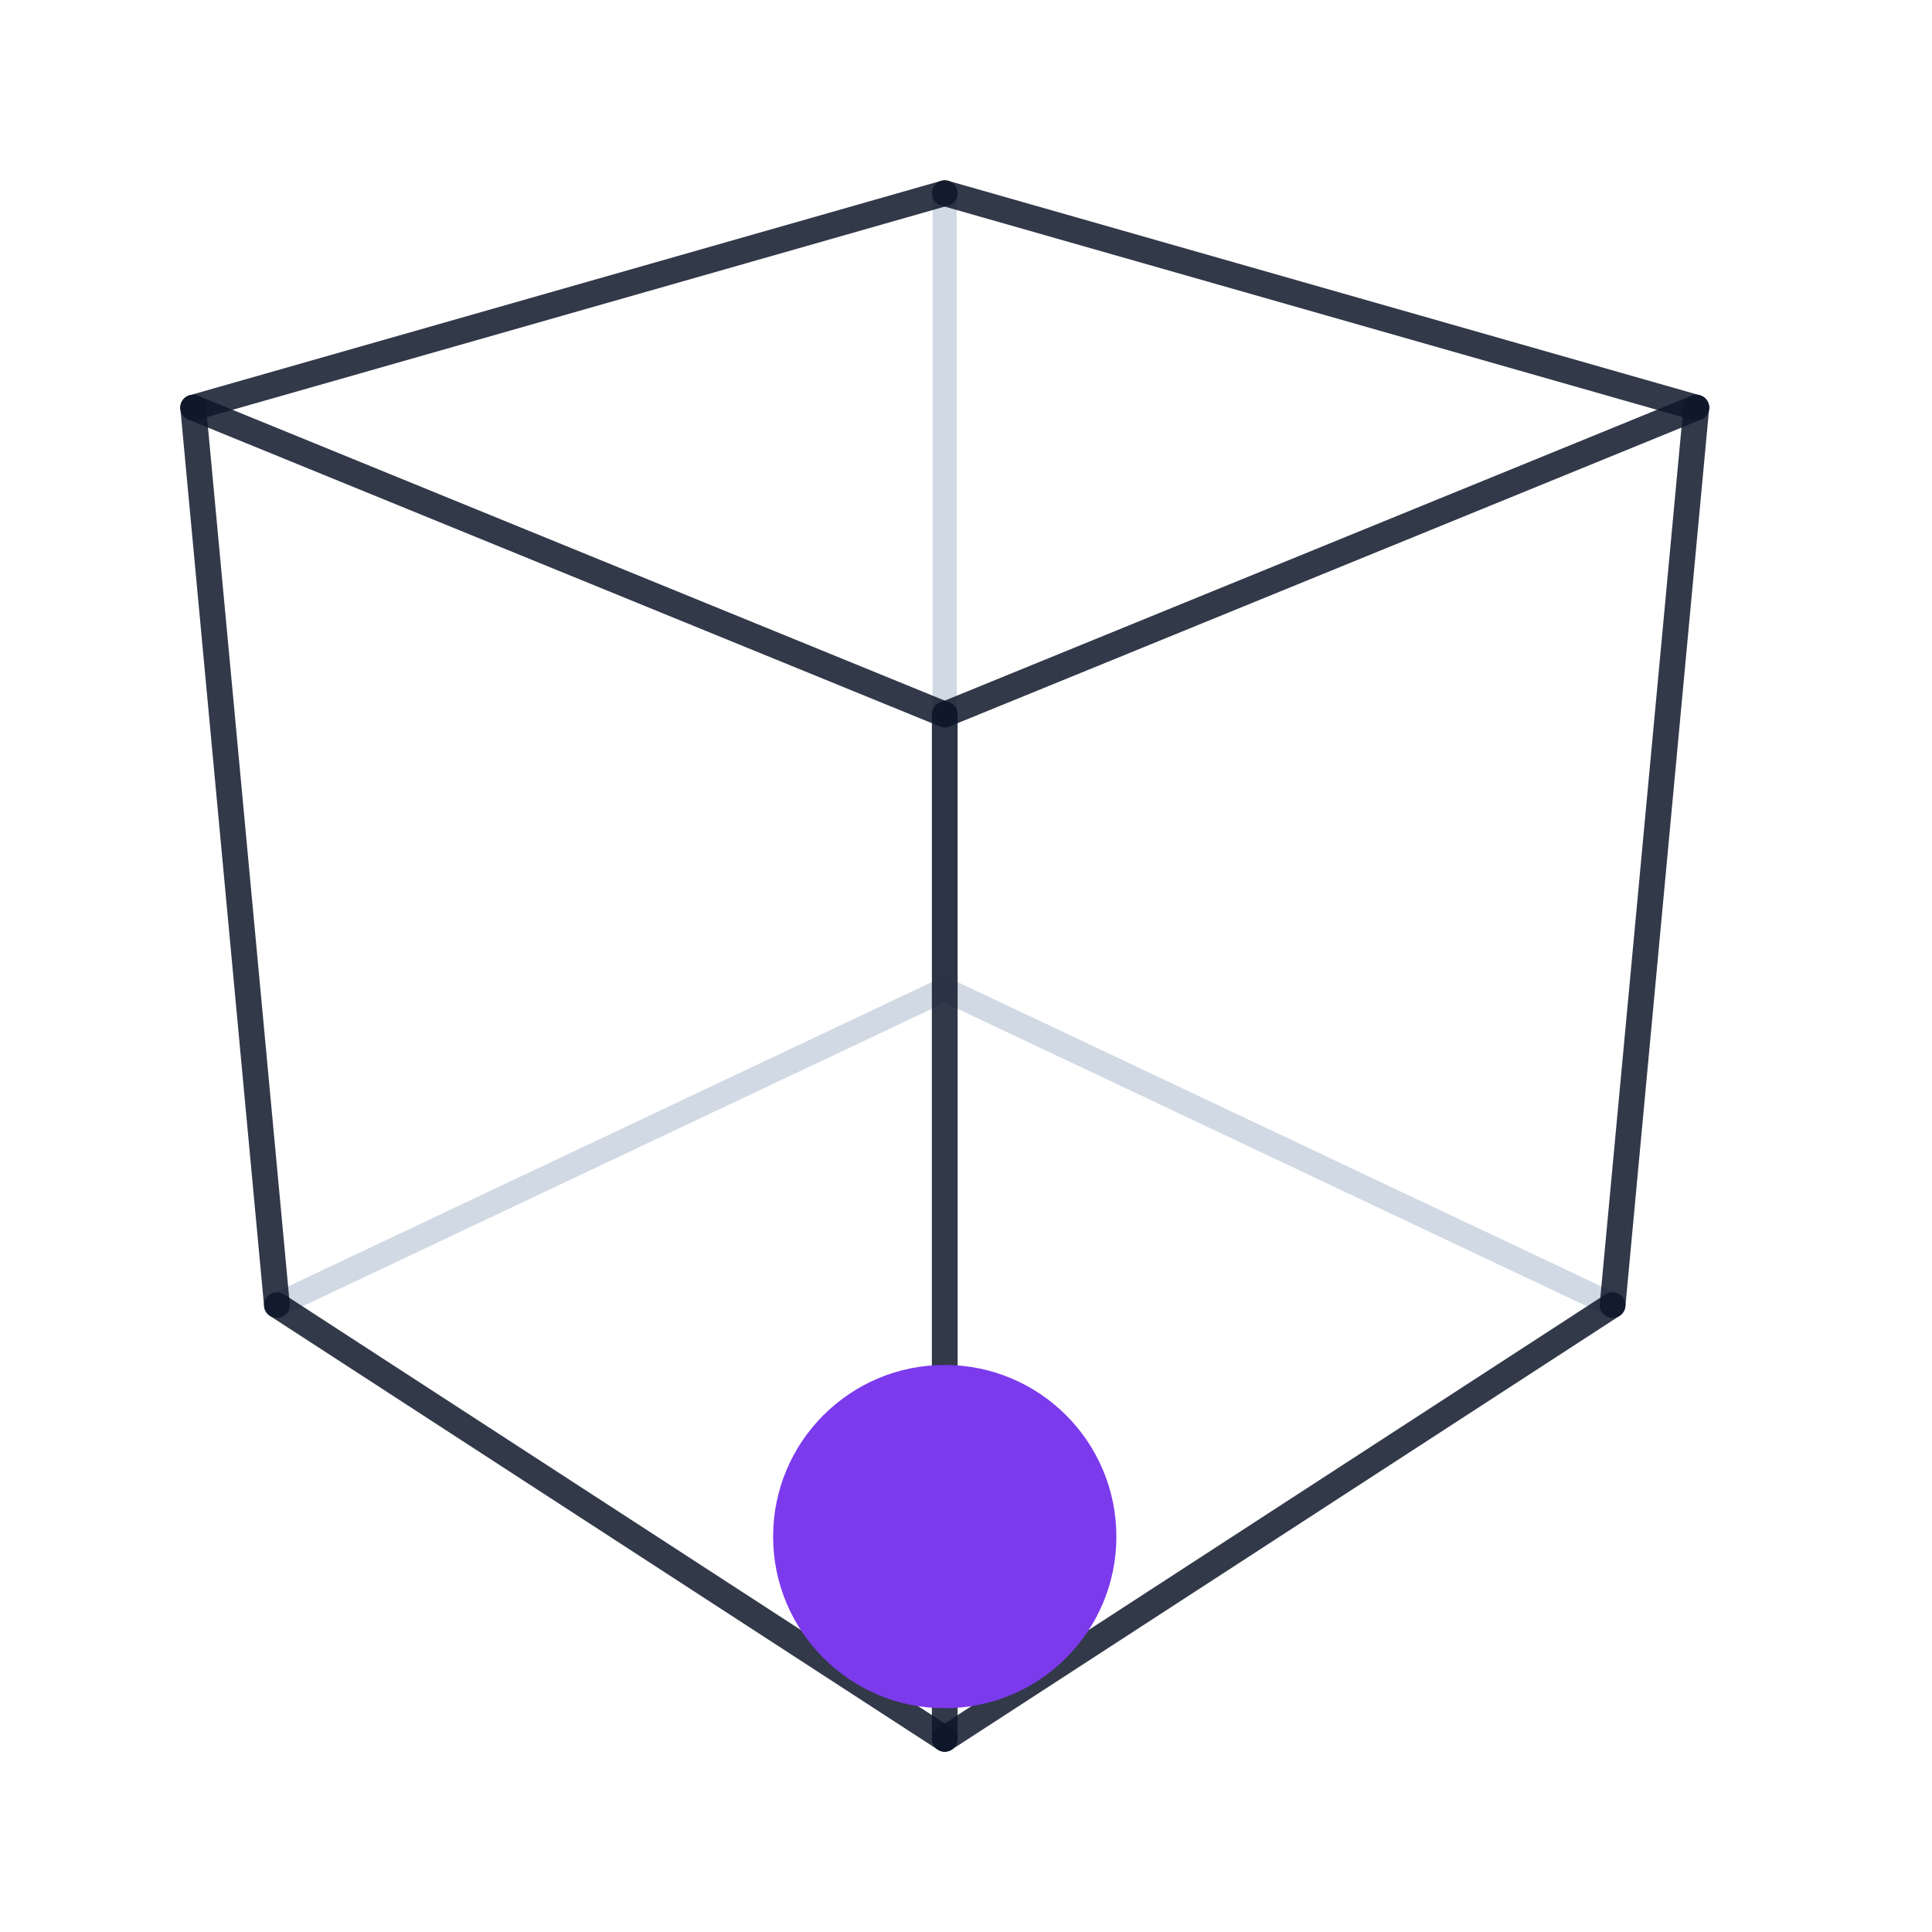
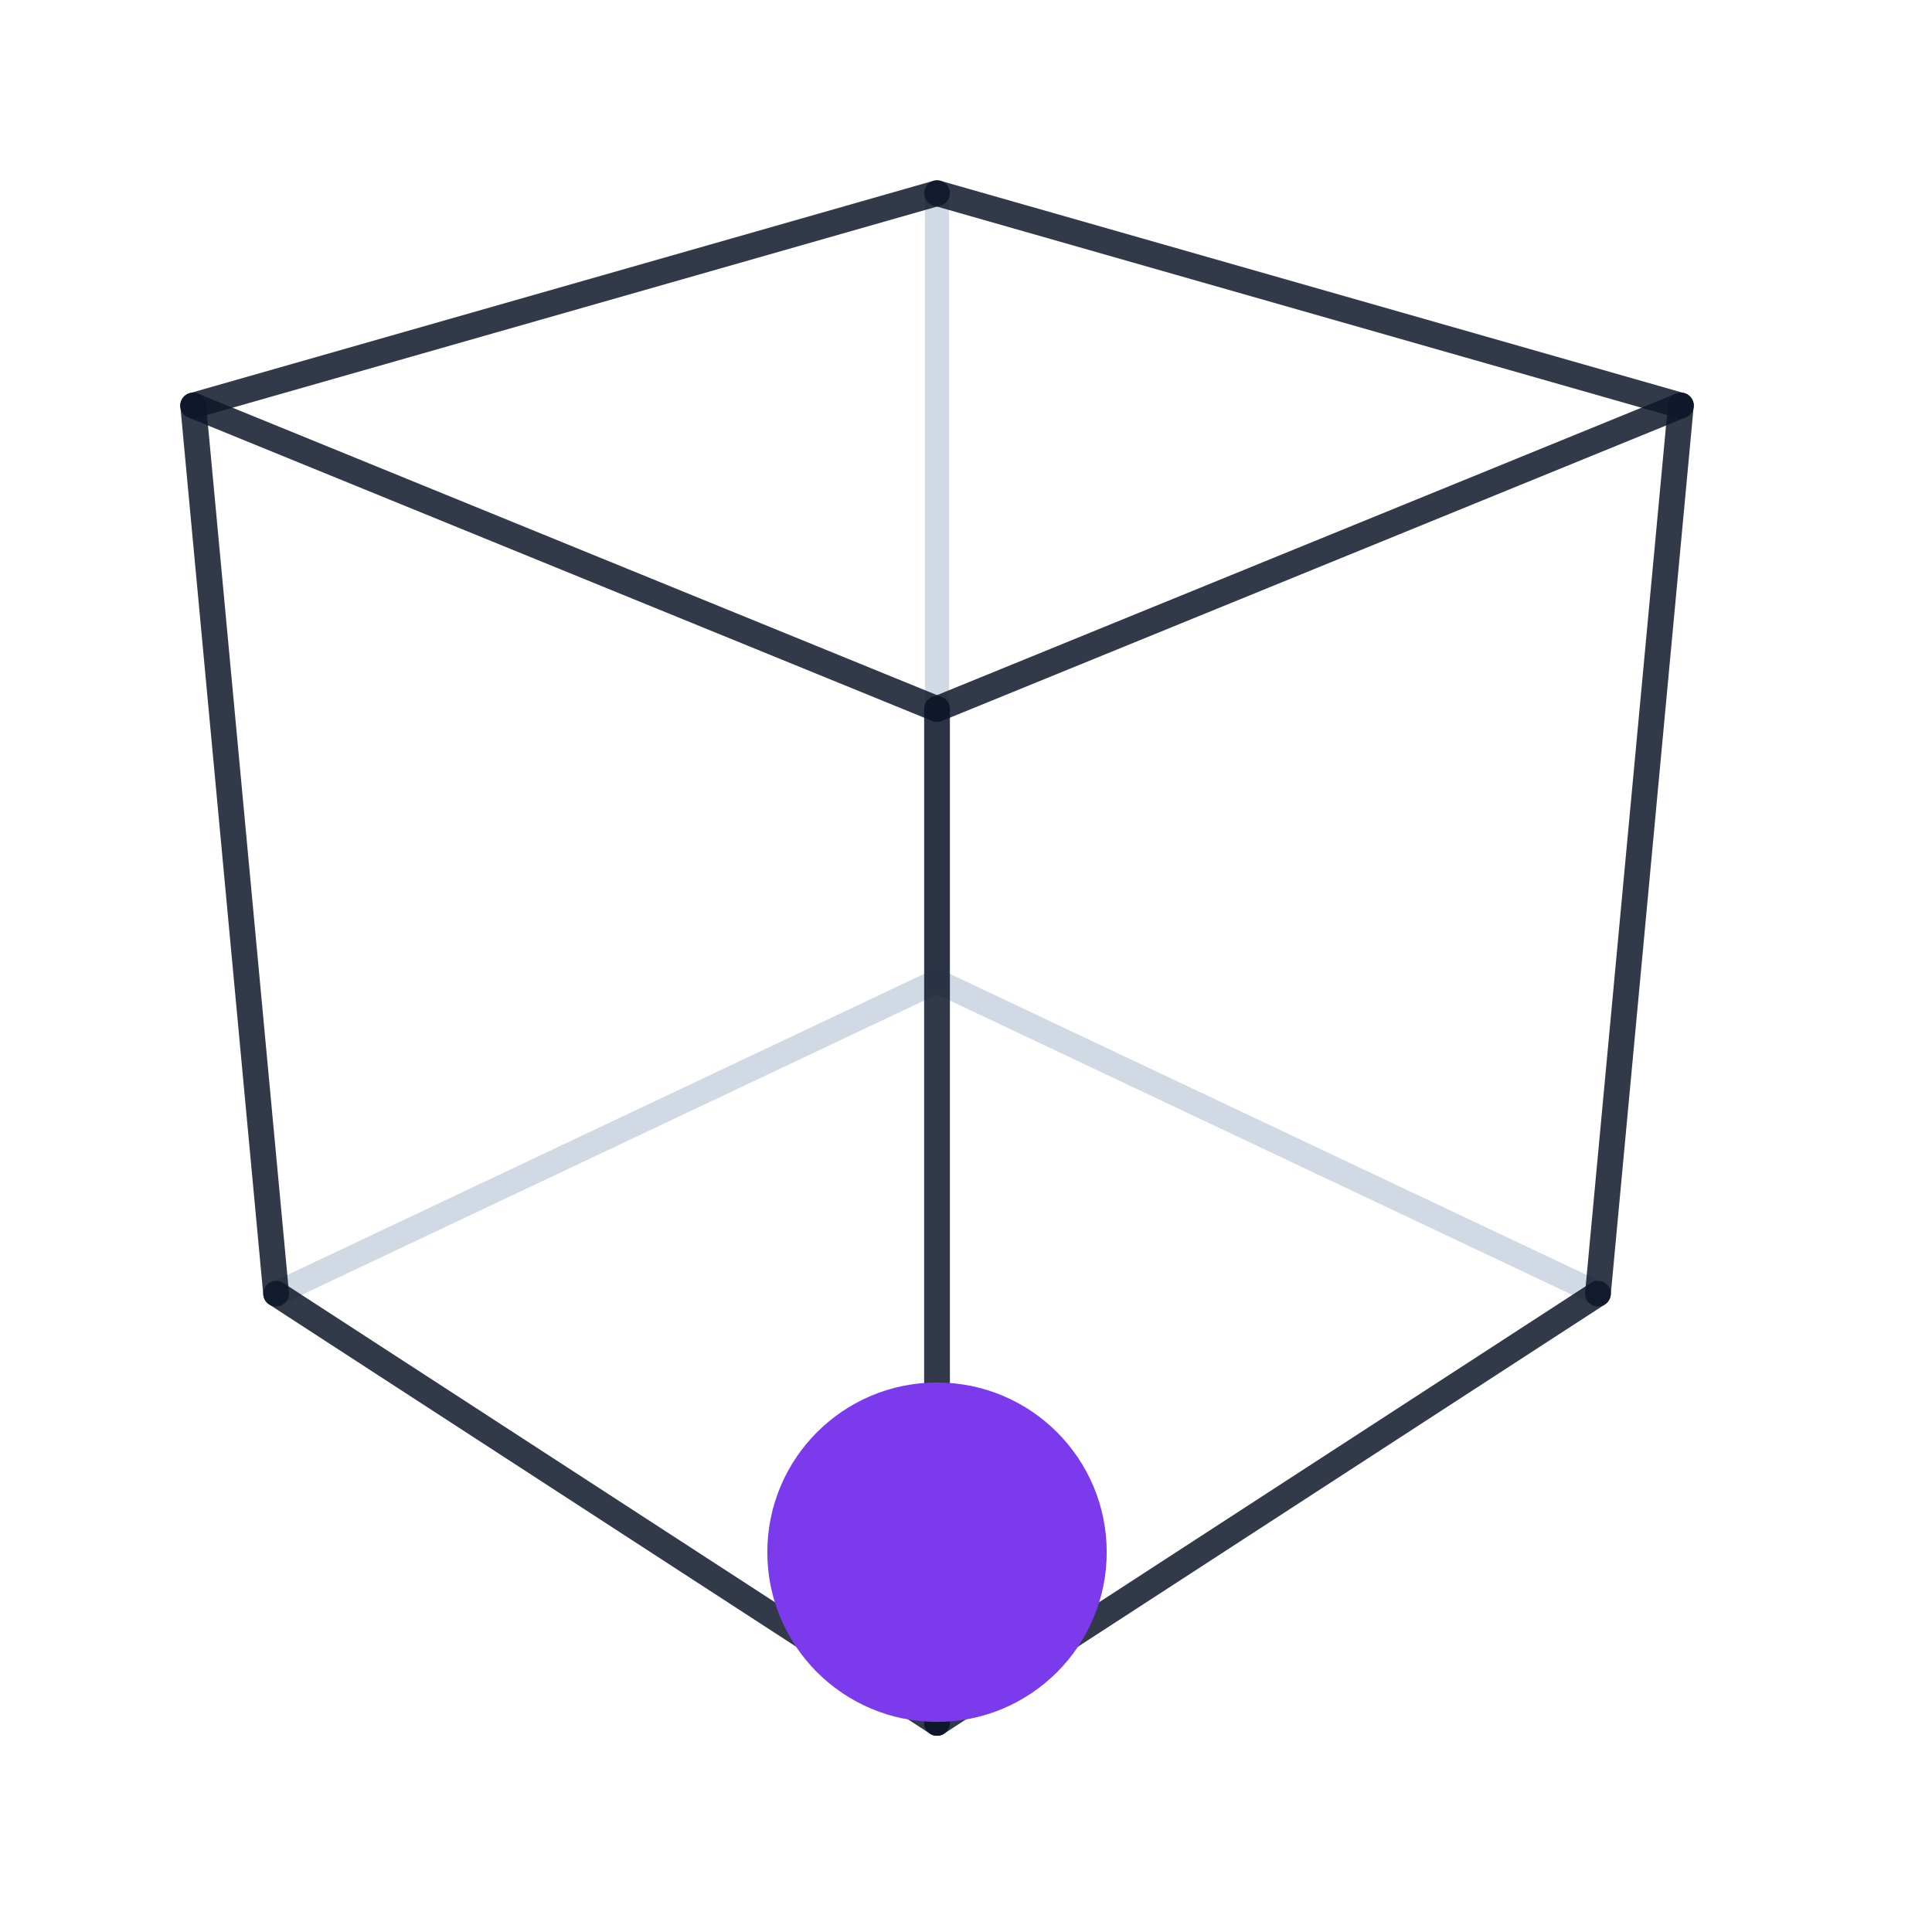
<svg xmlns="http://www.w3.org/2000/svg" width="120" height="120" viewBox="0 0 120 120" fill="none">
  <g stroke="#cbd5e1" stroke-opacity="0.9" stroke-width="1.5" stroke-linecap="round" stroke-linejoin="round">
-     <line x1="58.68" y1="61.45" x2="100.16" y2="81.06" />
-     <line x1="58.68" y1="12.00" x2="58.68" y2="61.45" />
-     <line x1="58.68" y1="61.45" x2="17.20" y2="81.06" />
+     <line x1="58.20" y1="60.94" x2="99.25" y2="80.35" />
+     <line x1="58.20" y1="12.00" x2="58.20" y2="60.94" />
+     <line x1="58.20" y1="60.94" x2="17.15" y2="80.35" />
  </g>
  <g stroke="#0f172a" stroke-opacity="0.85" stroke-width="1.6" stroke-linecap="round" stroke-linejoin="round">
-     <line x1="100.16" y1="81.06" x2="105.36" y2="25.32" />
-     <line x1="105.36" y1="25.32" x2="58.68" y2="12.00" />
-     <line x1="17.20" y1="81.06" x2="58.68" y2="108.00" />
-     <line x1="58.68" y1="108.00" x2="58.68" y2="44.38" />
-     <line x1="58.68" y1="44.38" x2="12.00" y2="25.32" />
-     <line x1="12.00" y1="25.32" x2="17.20" y2="81.06" />
-     <line x1="100.16" y1="81.06" x2="58.68" y2="108.00" />
-     <line x1="105.36" y1="25.32" x2="58.68" y2="44.38" />
-     <line x1="58.68" y1="12.00" x2="12.00" y2="25.32" />
+     <line x1="99.25" y1="80.35" x2="104.40" y2="25.19" />
+     <line x1="104.40" y1="25.19" x2="58.20" y2="12.00" />
+     <line x1="17.15" y1="80.35" x2="58.20" y2="107.01" />
+     <line x1="58.20" y1="107.01" x2="58.20" y2="44.04" />
+     <line x1="58.20" y1="44.04" x2="12.00" y2="25.19" />
+     <line x1="12.00" y1="25.19" x2="17.15" y2="80.35" />
+     <line x1="99.25" y1="80.35" x2="58.20" y2="107.01" />
+     <line x1="104.40" y1="25.19" x2="58.20" y2="44.04" />
+     <line x1="58.20" y1="12.00" x2="12.00" y2="25.19" />
  </g>
-   <circle cx="58.68" cy="95.44" r="10.66" fill="#7c3aed" />
+   <circle cx="58.20" cy="96.41" r="10.54" fill="#7c3aed" />
</svg>
